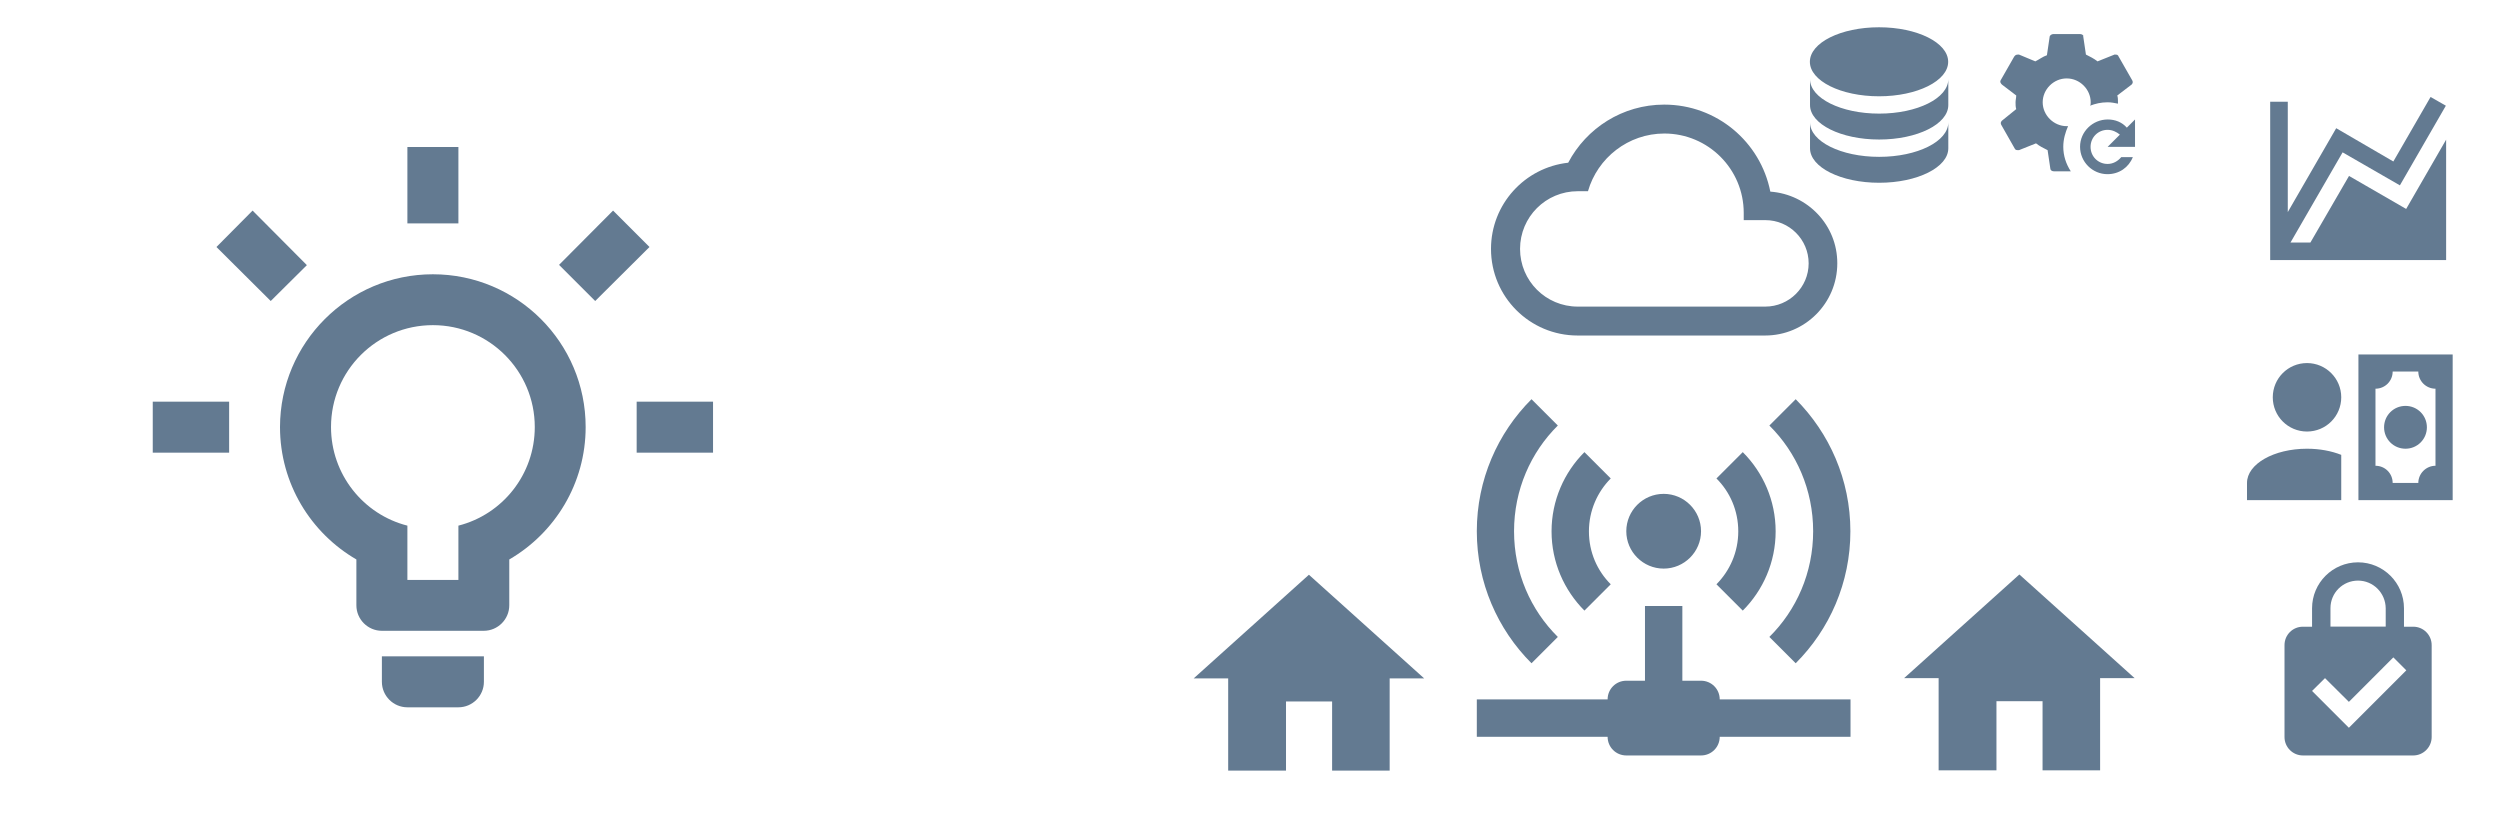
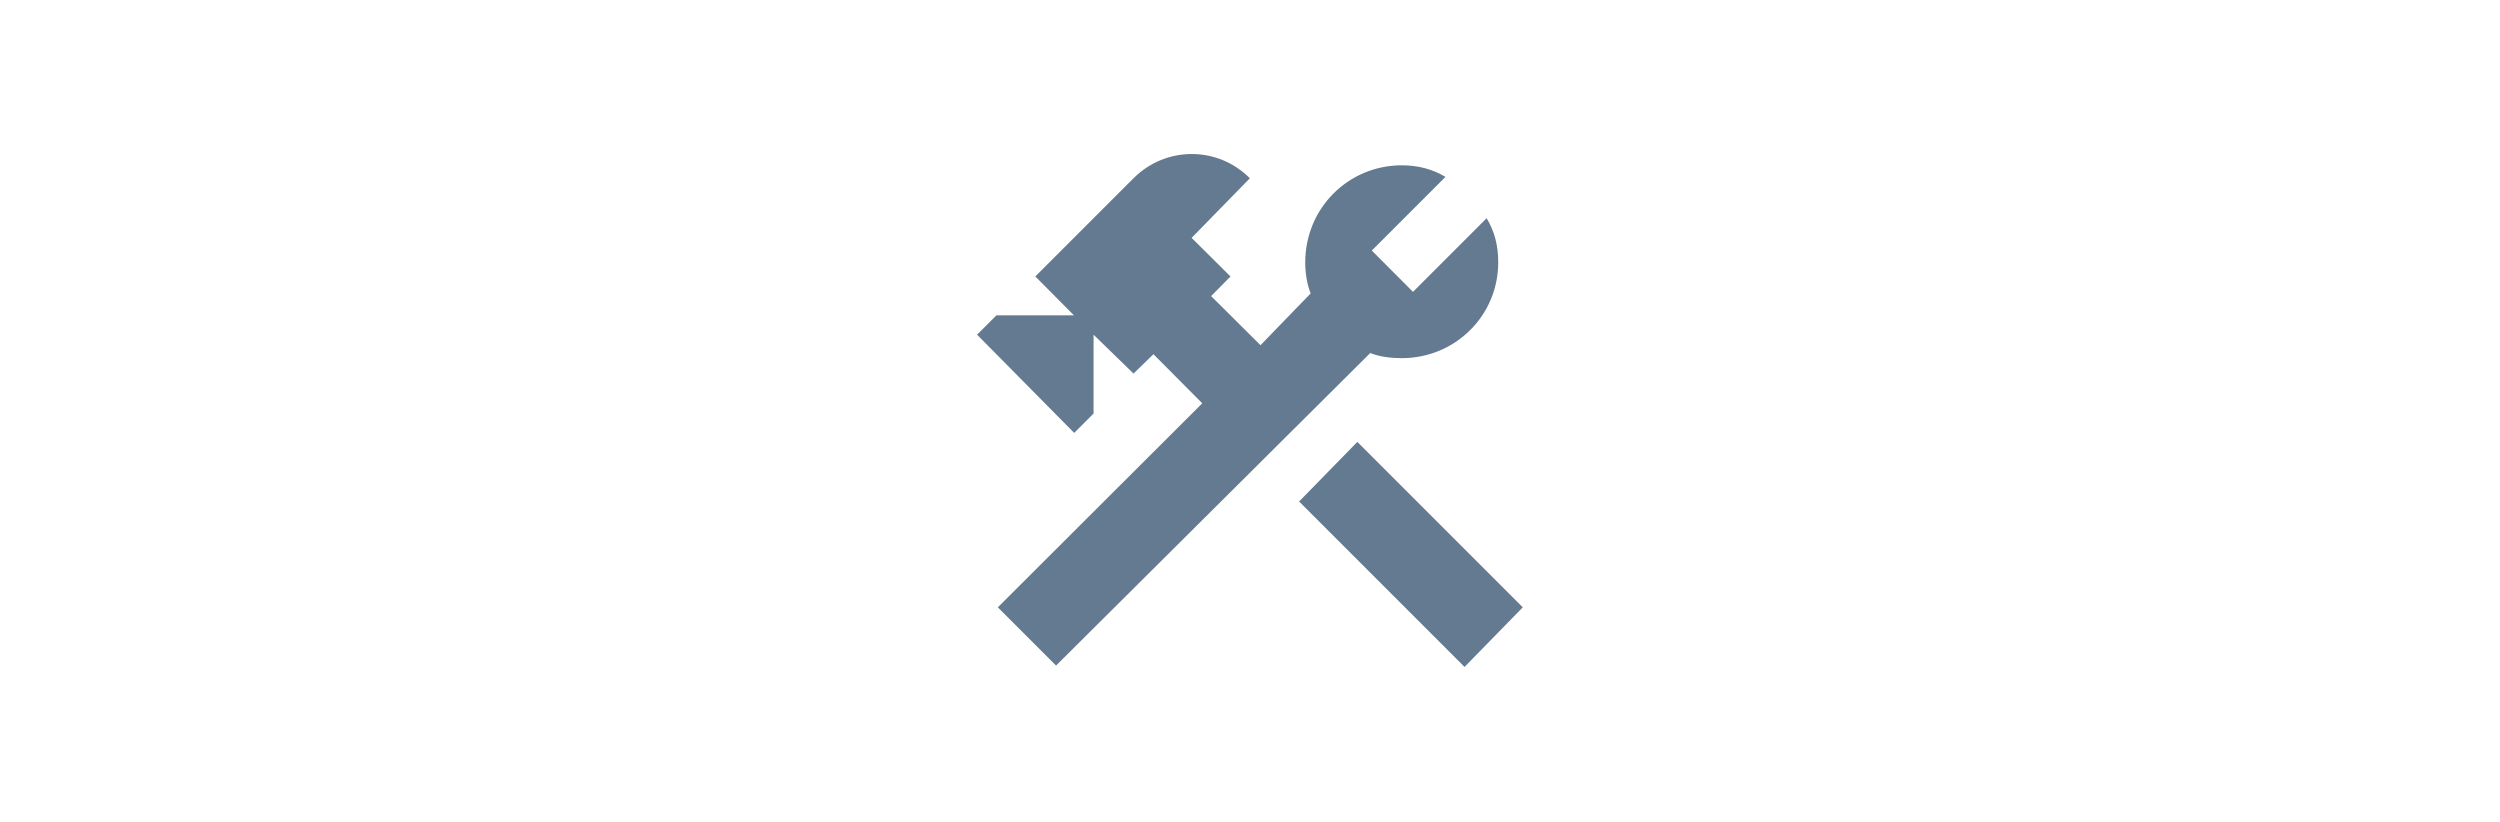
<svg xmlns="http://www.w3.org/2000/svg" version="1.1" id="Layer_1" x="0px" y="0px" viewBox="0 0 1833 602" style="enable-background:new 0 0 1833 602;" xml:space="preserve">
  <style type="text/css">
	.st0{fill:#637A91;}
</style>
-   <path class="st0" d="M942.9,565v-50.7h33.8V565h42.2v-67.6h25.3l-84.5-76l-84.5,76h25.3V565H942.9z" />
-   <path class="st0" d="M466.8,294.5h56v37.4h-56V294.5 M112,294.5h56v37.4h-56V294.5 M336.1,107.8v56h-37.4v-56L336.1,107.8   M185.2,154.4l39.8,40l-26.5,26.3l-39.8-39.6L185.2,154.4 M409.9,194.2l39.6-39.8l26.7,26.7l-39.8,39.6L409.9,194.2 M317.4,201.1  c61.9,0,112,50.2,112,112c0,41.5-22.6,77.7-56,97.1v33.6c0,10.3-8.4,18.7-18.7,18.7h-74.7c-10.3,0-18.7-8.4-18.7-18.7v-33.6  c-33.4-19.4-56-55.6-56-97.1C205.4,251.3,255.5,201.1,317.4,201.1 M354.8,481.2v18.7c0,10.3-8.4,18.7-18.7,18.7h-37.4  c-10.3,0-18.7-8.4-18.7-18.7v-18.7H354.8 M298.7,425.2h37.4v-39.8c32.3-8.2,56-37.5,56-72.3c0-41.2-33.4-74.7-74.7-74.7  s-74.7,33.4-74.7,74.7c0,34.7,23.7,64.1,56,72.3L298.7,425.2L298.7,425.2z" />
-   <path class="st0" d="M1463.8,564.8v-50.7h33.8v50.7h42.2v-67.6h25.3l-84.5-76l-84.5,76h25.3v67.6H1463.8z" />
-   <path class="st0" d="M1294.3,224.8h-137.5c-23.4,0-42.3-18.9-42.3-42.3s18.9-42.3,42.3-42.3h7.5c7-24.4,29.5-42.3,56-42.3  c32.1,0,58.2,26,58.2,58.2v5.3h15.9c17.5,0,31.7,14.2,31.7,31.7S1311.8,224.8,1294.3,224.8 M1298,140.5  c-7.2-36.4-39.2-63.8-77.8-63.8c-30.6,0-57.1,17.3-70.4,42.6c-31.8,3.5-56.6,30.4-56.6,63.2c0,35.1,28.4,63.5,63.5,63.5h137.5  c29.2,0,52.9-23.7,52.9-52.9C1347.2,165.2,1325.5,142.5,1298,140.5z" />
-   <path class="st0" d="M1122.9,292.7c-24.8,24.8-40.1,59-40.1,96.8s15.3,72,40.1,96.8l19.3-19.3c-19.9-19.7-32.1-47.1-32.1-77.5  c0-30.3,12.2-57.8,32.1-77.5L1122.9,292.7 M1316.6,292.7l-19.3,19.3c19.9,19.7,32.1,47.2,32.1,77.5c0,30.4-12.2,57.8-32.1,77.5  l19.3,19.3c24.8-24.8,40.1-59,40.1-96.8S1341.3,317.5,1316.6,292.7 M1161.7,331.5c-14.9,14.9-24.1,35.5-24.1,58.1  s9.2,43.1,24.1,58.1l19.3-19.3c-9.9-9.9-16-23.5-16-38.8c0-15.2,6.2-28.9,16-38.8L1161.7,331.5 M1277.8,331.5l-19.3,19.3  c9.9,9.9,16,23.5,16,38.8c0,15.2-6.2,28.9-16,38.8l19.3,19.3c14.9-14.9,24.1-35.5,24.1-58.1S1292.7,346.4,1277.8,331.5   M1219.8,362.1c-15.1,0-27.4,12.3-27.4,27.4s12.3,27.4,27.4,27.4s27.4-12.3,27.4-27.4S1234.9,362.1,1219.8,362.1 M1206.1,444.3v54.8  h-13.7c-7.6,0-13.7,6.1-13.7,13.7h-95.9v27.4h95.9c0,7.6,6.1,13.7,13.7,13.7h54.8c7.6,0,13.7-6.1,13.7-13.7h95.9v-27.4h-95.9  c0-7.6-6.1-13.7-13.7-13.7h-13.7v-54.8H1206.1z" />
-   <path class="st0" d="M1764.2,153.2l29.3-50.8v75.4v12.9h-129V74.6h12.9v80.9l35.5-61.5l41.9,24.4l27.3-47.3l11.2,6.4l-33.7,58.4  l-42-24.2l-38.2,66.1h14.6l28.3-48.8L1764.2,153.2z" />
-   <path class="st0" d="M1377.7,20c-28,0-50.7,11.3-50.7,25.3s22.7,25.3,50.7,25.3s50.7-11.3,50.7-25.3S1405.7,20,1377.7,20 M1327.1,58  v19c0,14,22.7,25.3,50.7,25.3s50.7-11.3,50.7-25.3V58c0,14-22.7,25.3-50.7,25.3S1327.1,72,1327.1,58 M1327.1,89.7v19  c0,14,22.7,25.3,50.7,25.3s50.7-11.3,50.7-25.3v-19c0,14-22.7,25.3-50.7,25.3S1327.1,103.7,1327.1,89.7z" />
-   <path class="st0" d="M1545.4,87.6c5.5,0,10.5,2,14,6l6-6v20.1h-20.1l9-9c-2.5-2-5.5-3.5-9-3.5c-7,0-12.5,5.5-12.5,12.5  c0,7,5.5,12.5,12.5,12.5c4,0,7.5-2,10-5h8.5c-3,7.5-10,12.5-18.6,12.5c-11,0-20.1-9-20.1-20.1S1534.4,87.6,1545.4,87.6   M1512.8,107.6c0-5.5,1.5-10.5,3.5-15.1h-1c-9.5,0-17.6-8-17.6-17.5s8-17.5,17.6-17.5s17.6,8,17.6,17.5c0,1,0,2-0.5,2.5  c4-1.5,8-2.5,13-2.5c2.5,0,5,0.5,7.5,1v-1c0-1.5,0-3.5-0.5-5l10.5-8c1-1,1-2,0.5-3l-10-17.5c-0.5-1.5-1.5-1.5-3-1.5l-12.5,5  c-2.5-2-5.5-3.5-8.5-5l-2-13.5c0.5-0.5-1-1.5-2-1.5h-20.1c-1,0-2.5,1-2.5,2l-2,13.5c-3,1-5.5,3-8.5,4.5l-12-5c-1.5,0-2.5,0-3.5,1.5  l-10,17.5c-0.5,1,0,2,1,3l10.5,8c0,1.5-0.5,3.5-0.5,5s0,3.5,0.5,5l-10.5,8.5c-1,1-1,2-0.5,3l10,17.6c0.5,1,1.5,1,3,1l12.5-5  c2.5,2,5.5,3.5,8.5,5l2,13.5c0,1,1,2,2.5,2h12.5C1514.8,120.2,1512.8,114.2,1512.8,107.6z" />
-   <path class="st0" d="M1716.6,291.3c0,13.9-11.2,25.1-25.1,25.1c-13.9,0-25.1-11.2-25.1-25.1c0-13.9,11.2-25.1,25.1-25.1  C1705.3,266.2,1716.6,277.4,1716.6,291.3 M1716.6,333.5v33.2h-69.1v-12.6c0-13.9,19.7-25.1,44-25.1  C1700.9,329,1709.5,330.7,1716.6,333.5 M1798.3,366.7h-69.1V259.9h69.1V366.7 M1748,313.3c0-8.7,7-15.7,15.7-15.7  c8.7,0,15.7,7,15.7,15.7c0,8.7-7,15.7-15.7,15.7C1755,329,1748,322,1748,313.3 M1785.7,285c-6.9,0-12.6-5.6-12.6-12.6h-18.8  c0,7-5.6,12.6-12.6,12.6v56.5c7,0,12.6,5.6,12.6,12.6h18.8c0-6.9,5.7-12.6,12.6-12.6V285z" />
-   <path class="st0" d="M1769.4,459.5c7.4,0,13.5,6,13.5,13.5v67.4c0,7.4-6.1,13.5-13.5,13.5h-80.9c-7.5,0-13.5-6.1-13.5-13.5v-67.4  c0-7.5,6-13.5,13.5-13.5h6.7V446c0-18.6,15.1-33.7,33.7-33.7s33.7,15.1,33.7,33.7v13.5H1769.4 M1728.9,425.7  c-11.2,0-20.2,9-20.2,20.2v13.5h40.5V446C1749.1,434.8,1740.1,425.7,1728.9,425.7 M1722.2,533.6l42.1-42.1l-9.5-9.5l-32.6,32.6  l-17.5-17.4l-9.5,9.4L1722.2,533.6z" />
+   <path class="st0" d="M952.5,367.7L1073.8,489l42.7-43.7L995.2,324L952.5,367.7 M1027.7,262.6c-7.9,0-16.4-1-23-3.8L774.3,488  l-42.7-42.7l149.9-149.6l-35.8-36l-14.6,14.2l-29.3-28.5v57.8l-14.2,14.2l-71.2-72l14.2-14.2h56.8l-28.3-28.5l72-72  c23.7-23.7,61.7-23.7,85.3,0l-42.7,43.7l28.5,28.3L888,217.1l36.2,36l36.8-38c-2.8-6.7-4-15.2-4-22.7c0-39.8,31.6-71.2,70.8-71.2  c11.9,0,22.5,2.8,32,8.5l-54,54L1036,214l54-54c5.7,9.5,8.5,19.6,8.5,32.4C1098.5,231.2,1067.2,262.6,1027.7,262.6z" />
</svg>
